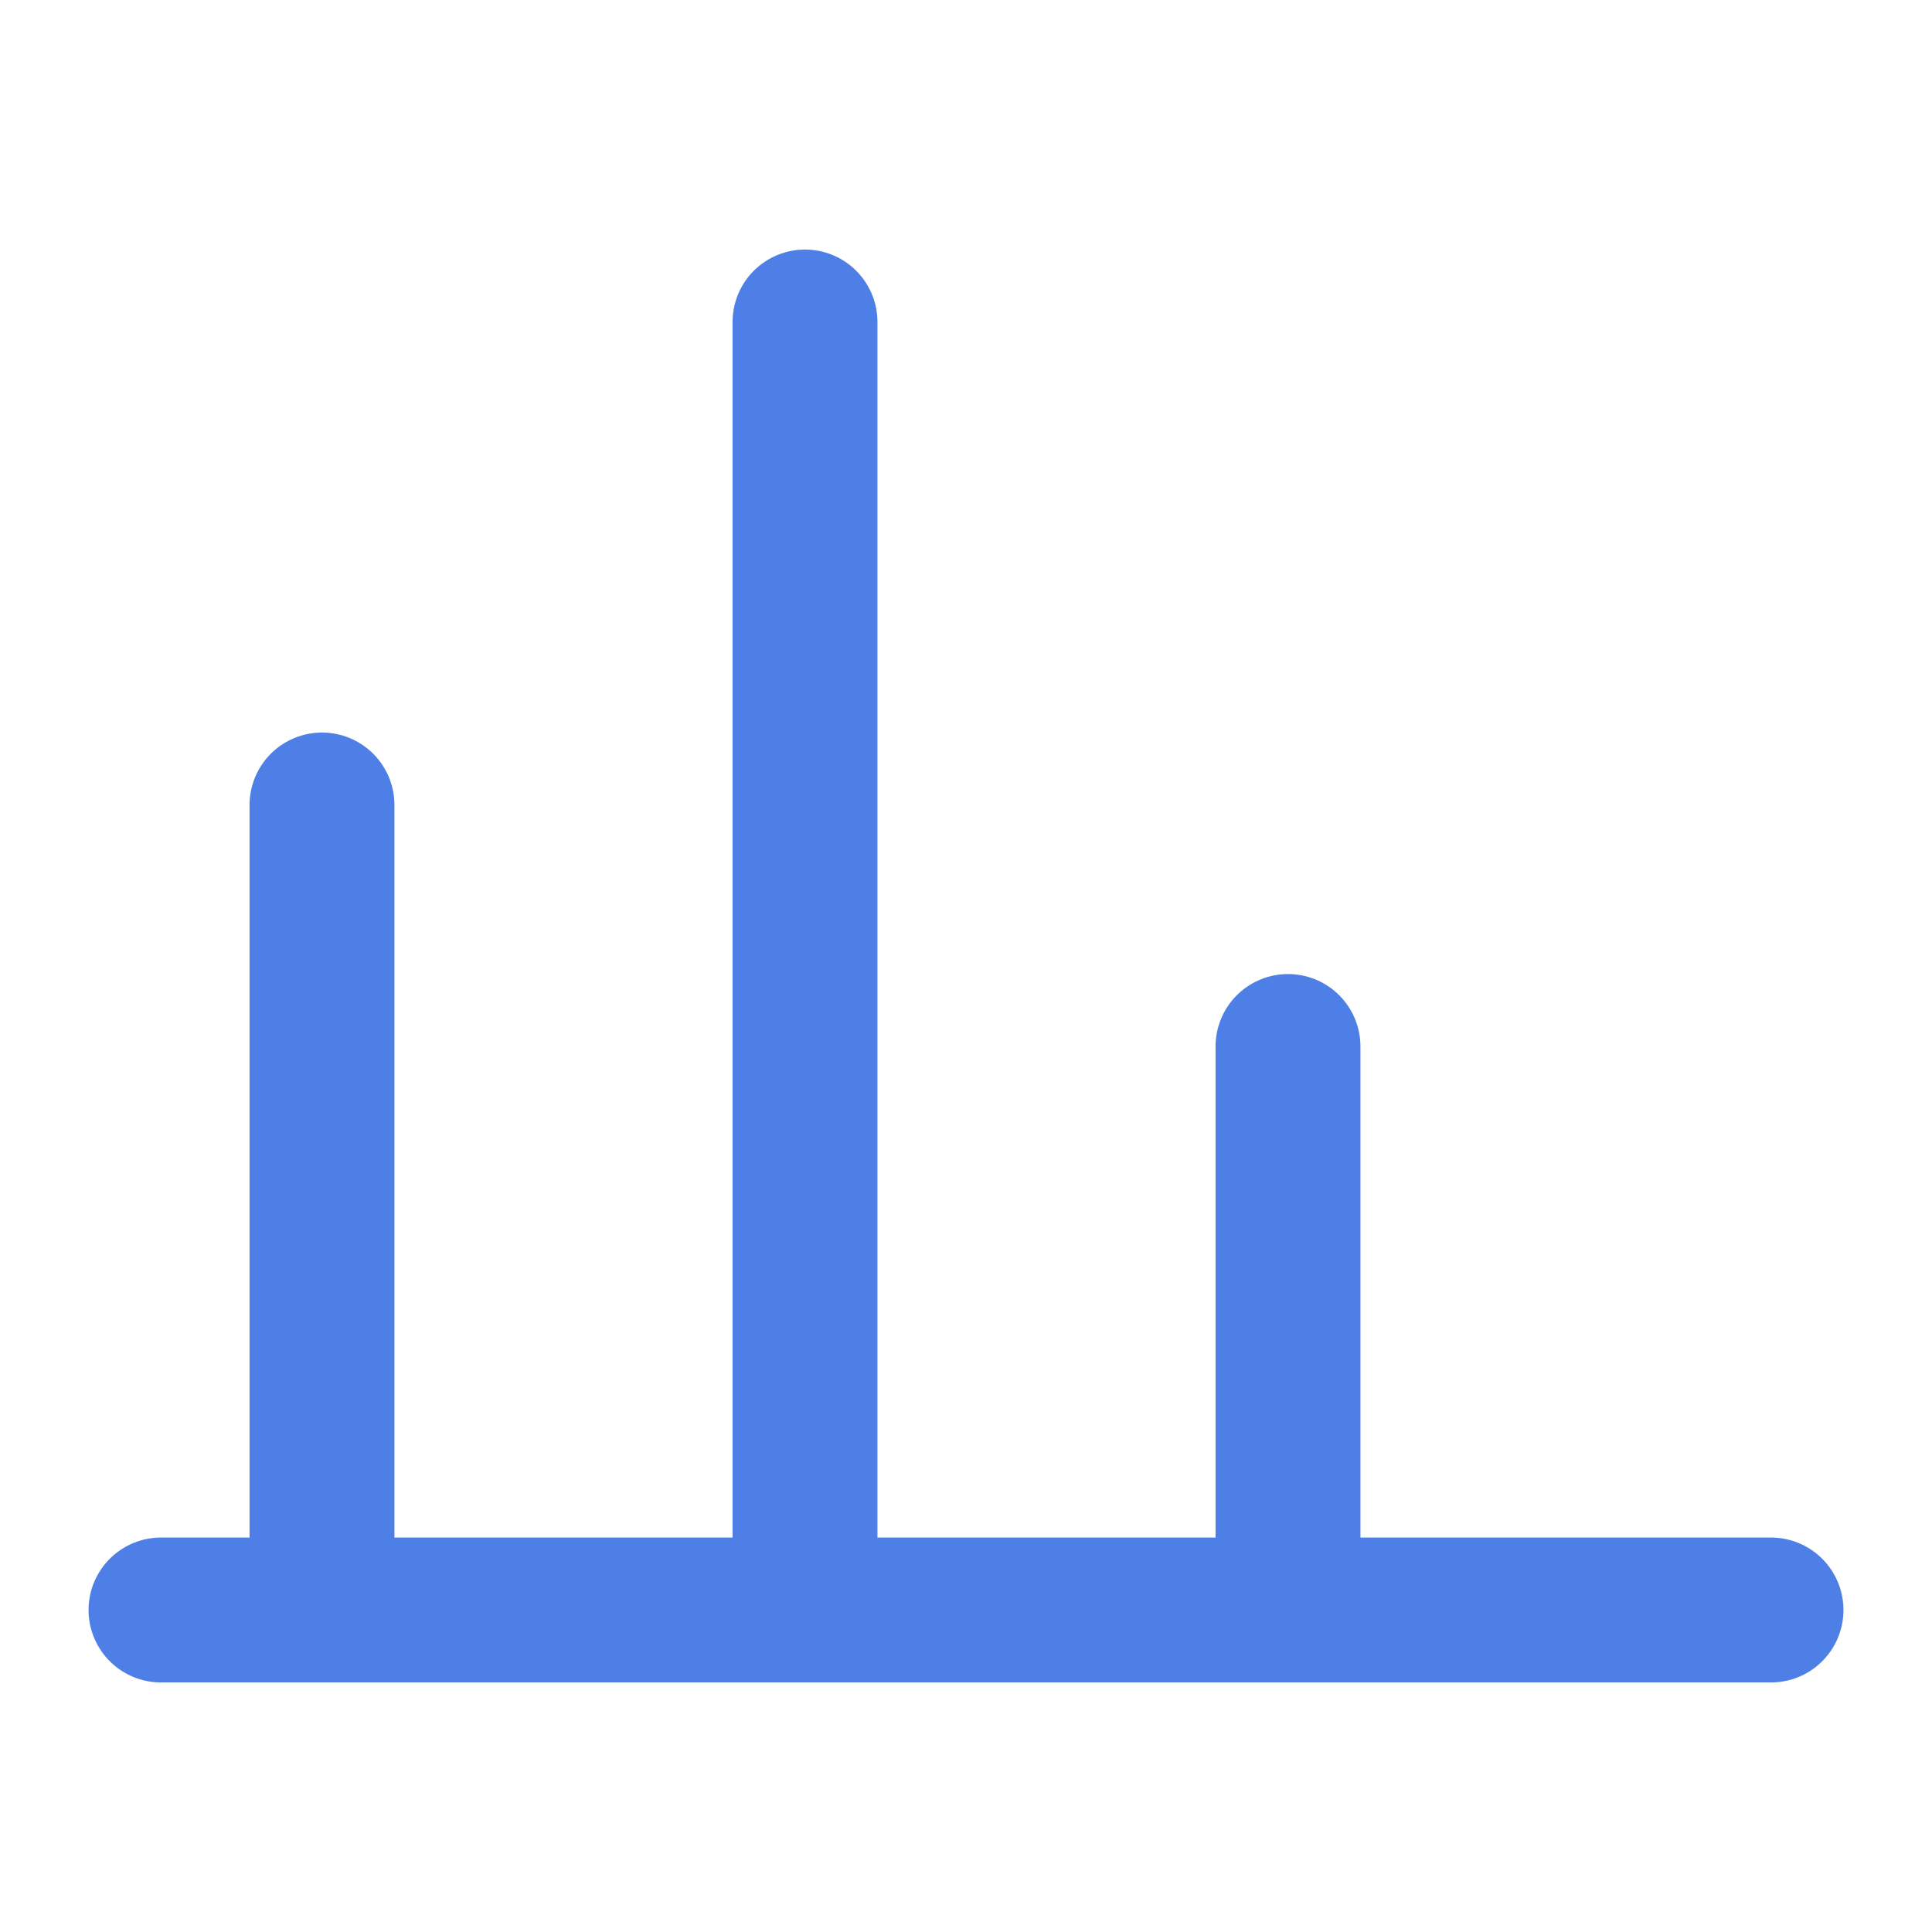
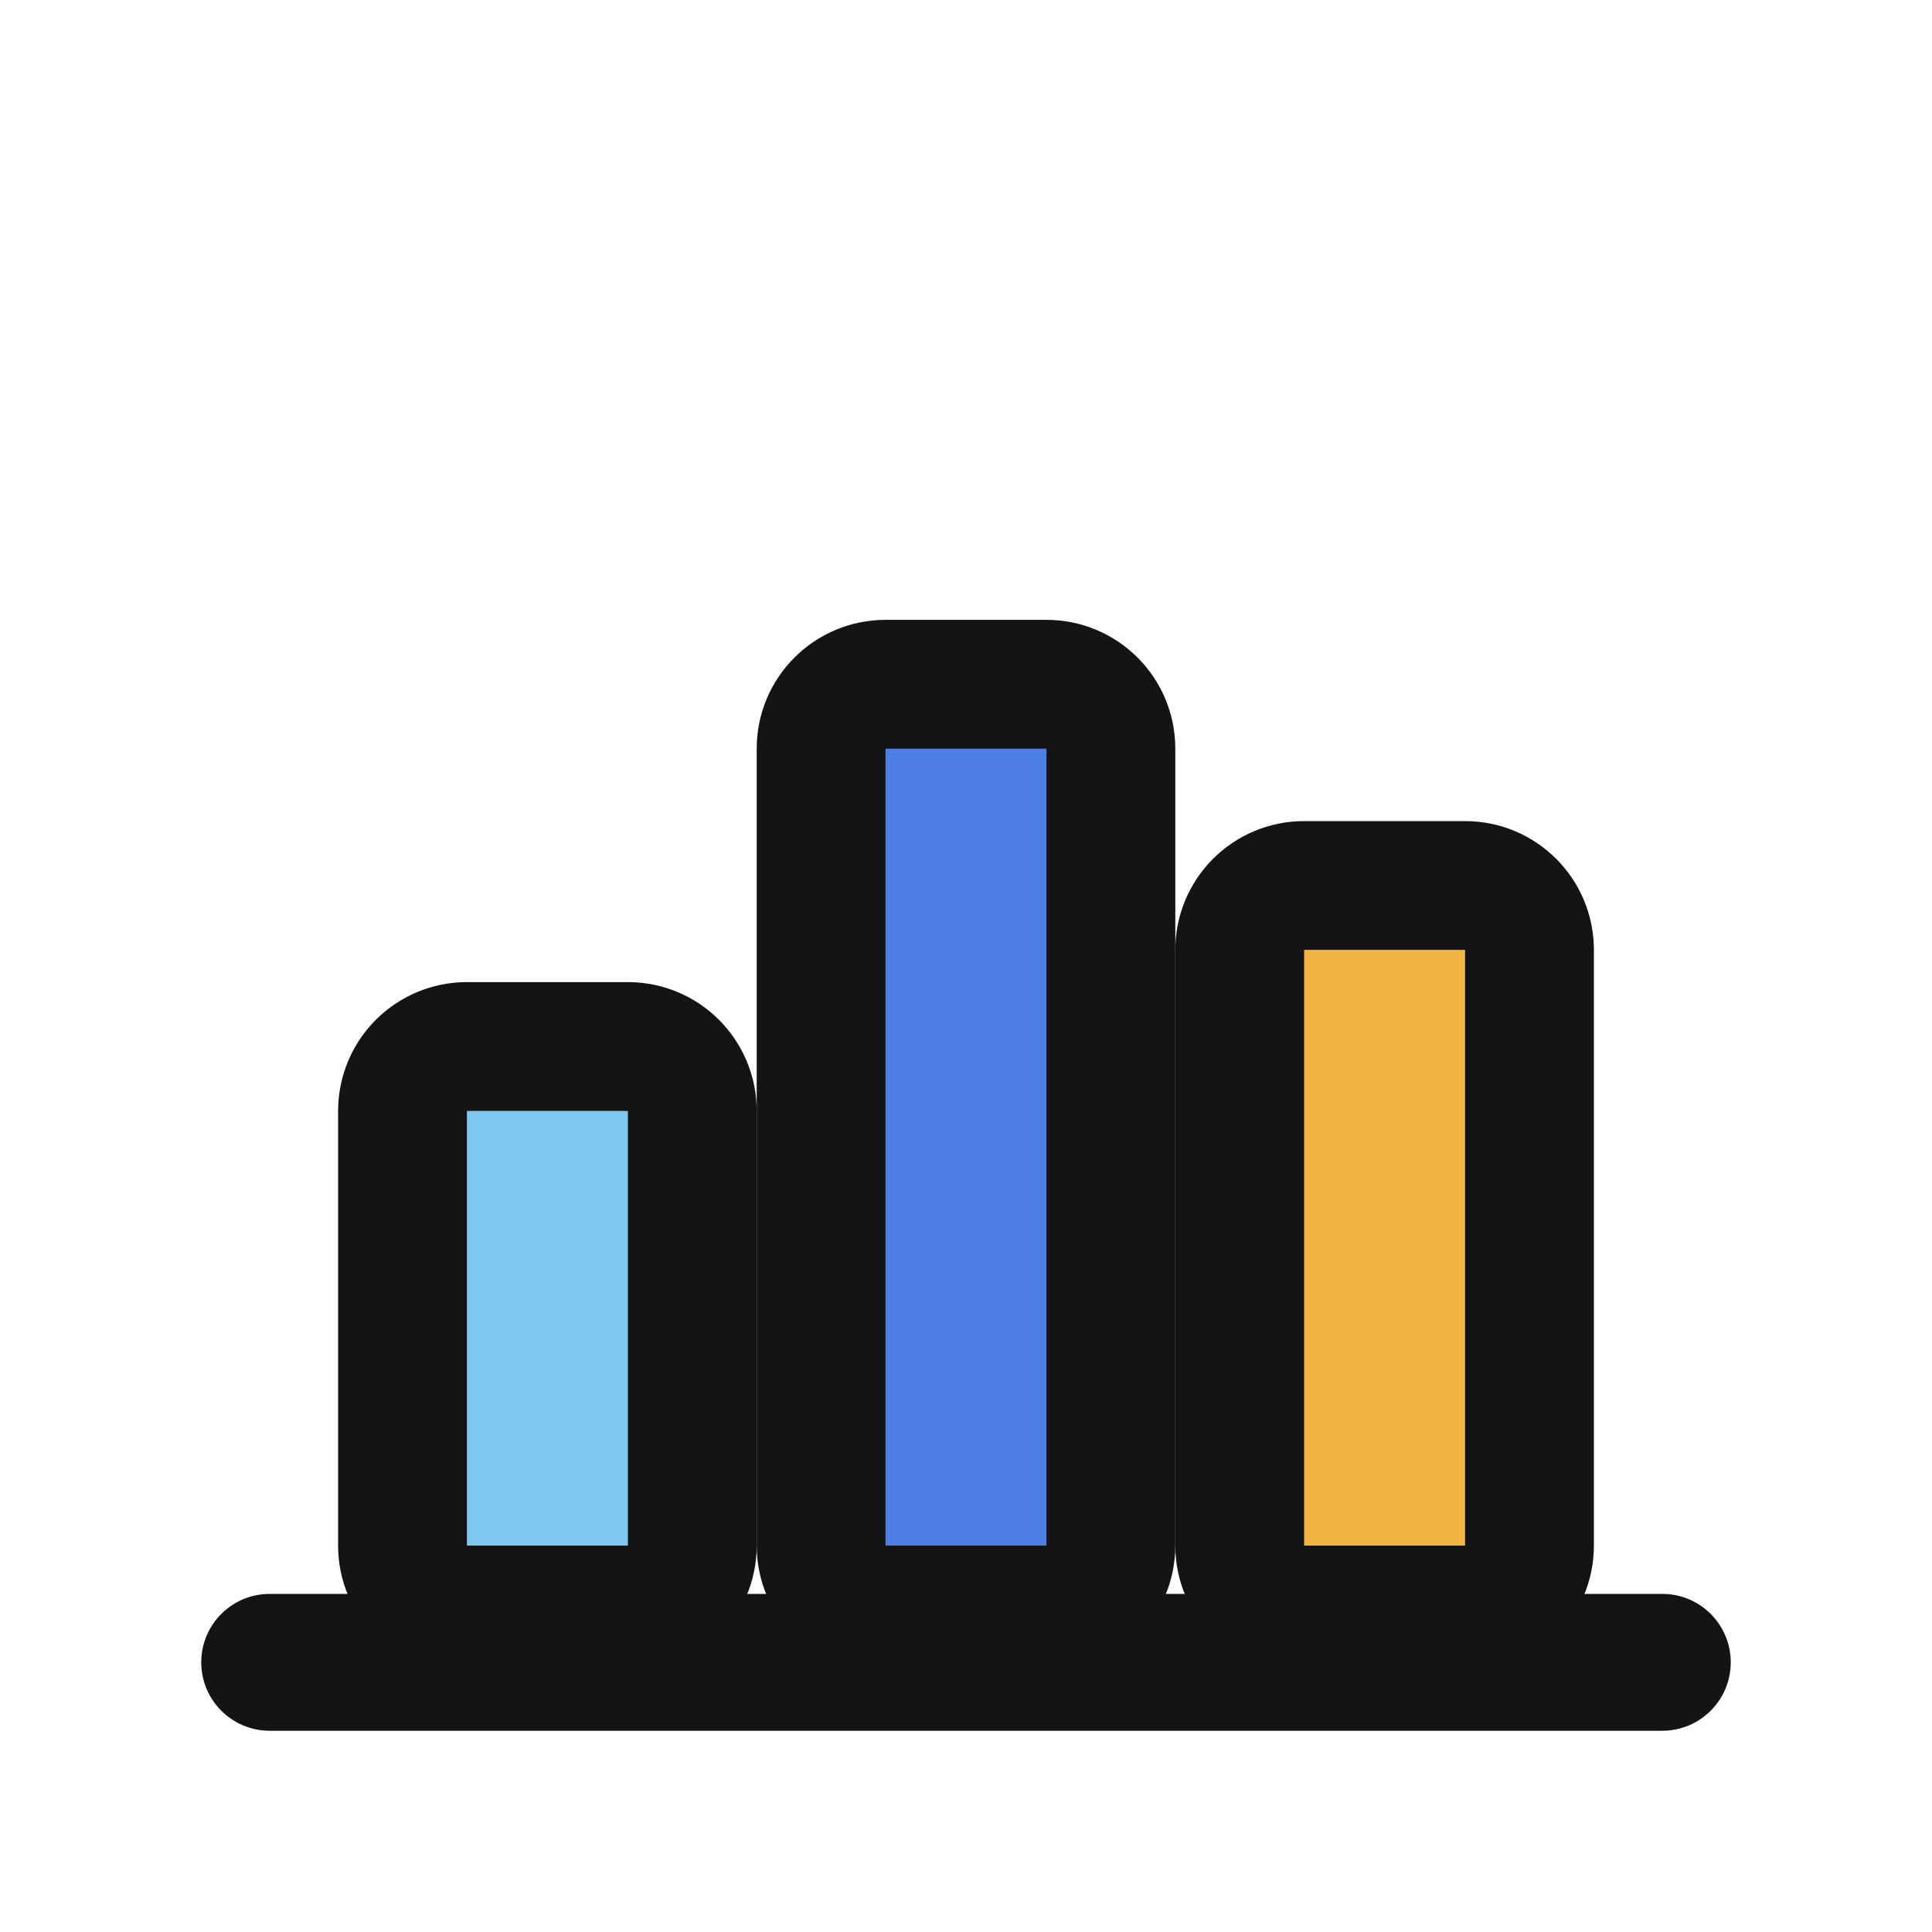
- <svg xmlns="http://www.w3.org/2000/svg" width="24" height="24" viewBox="0 0 24 24" fill="none" stroke="#4d7fe6" stroke-width="1.8" stroke-linecap="round" stroke-linejoin="round" aria-hidden="true">
-   <path d="M4 20V10M10 20V4M16 20v-7M22 20H2" />
+ <svg xmlns="http://www.w3.org/2000/svg" width="24" height="24" viewBox="0 0 24 24" stroke="#141414" stroke-width="1.6" stroke-linejoin="round" stroke-linecap="round" aria-hidden="true">
+   <rect x="5" y="13" width="3.6" height="7" rx="0.8" fill="#7ec8f0" />
+   <rect x="10.2" y="8.5" width="3.6" height="11.5" rx="0.8" fill="#4d7fe6" />
+   <rect x="15.4" y="11" width="3.6" height="9" rx="0.8" fill="#f2b544" />
+   <rect x="2.5" y="19.8" width="19" height="1.7" rx="0.85" fill="#141414" stroke="none" />
</svg>
